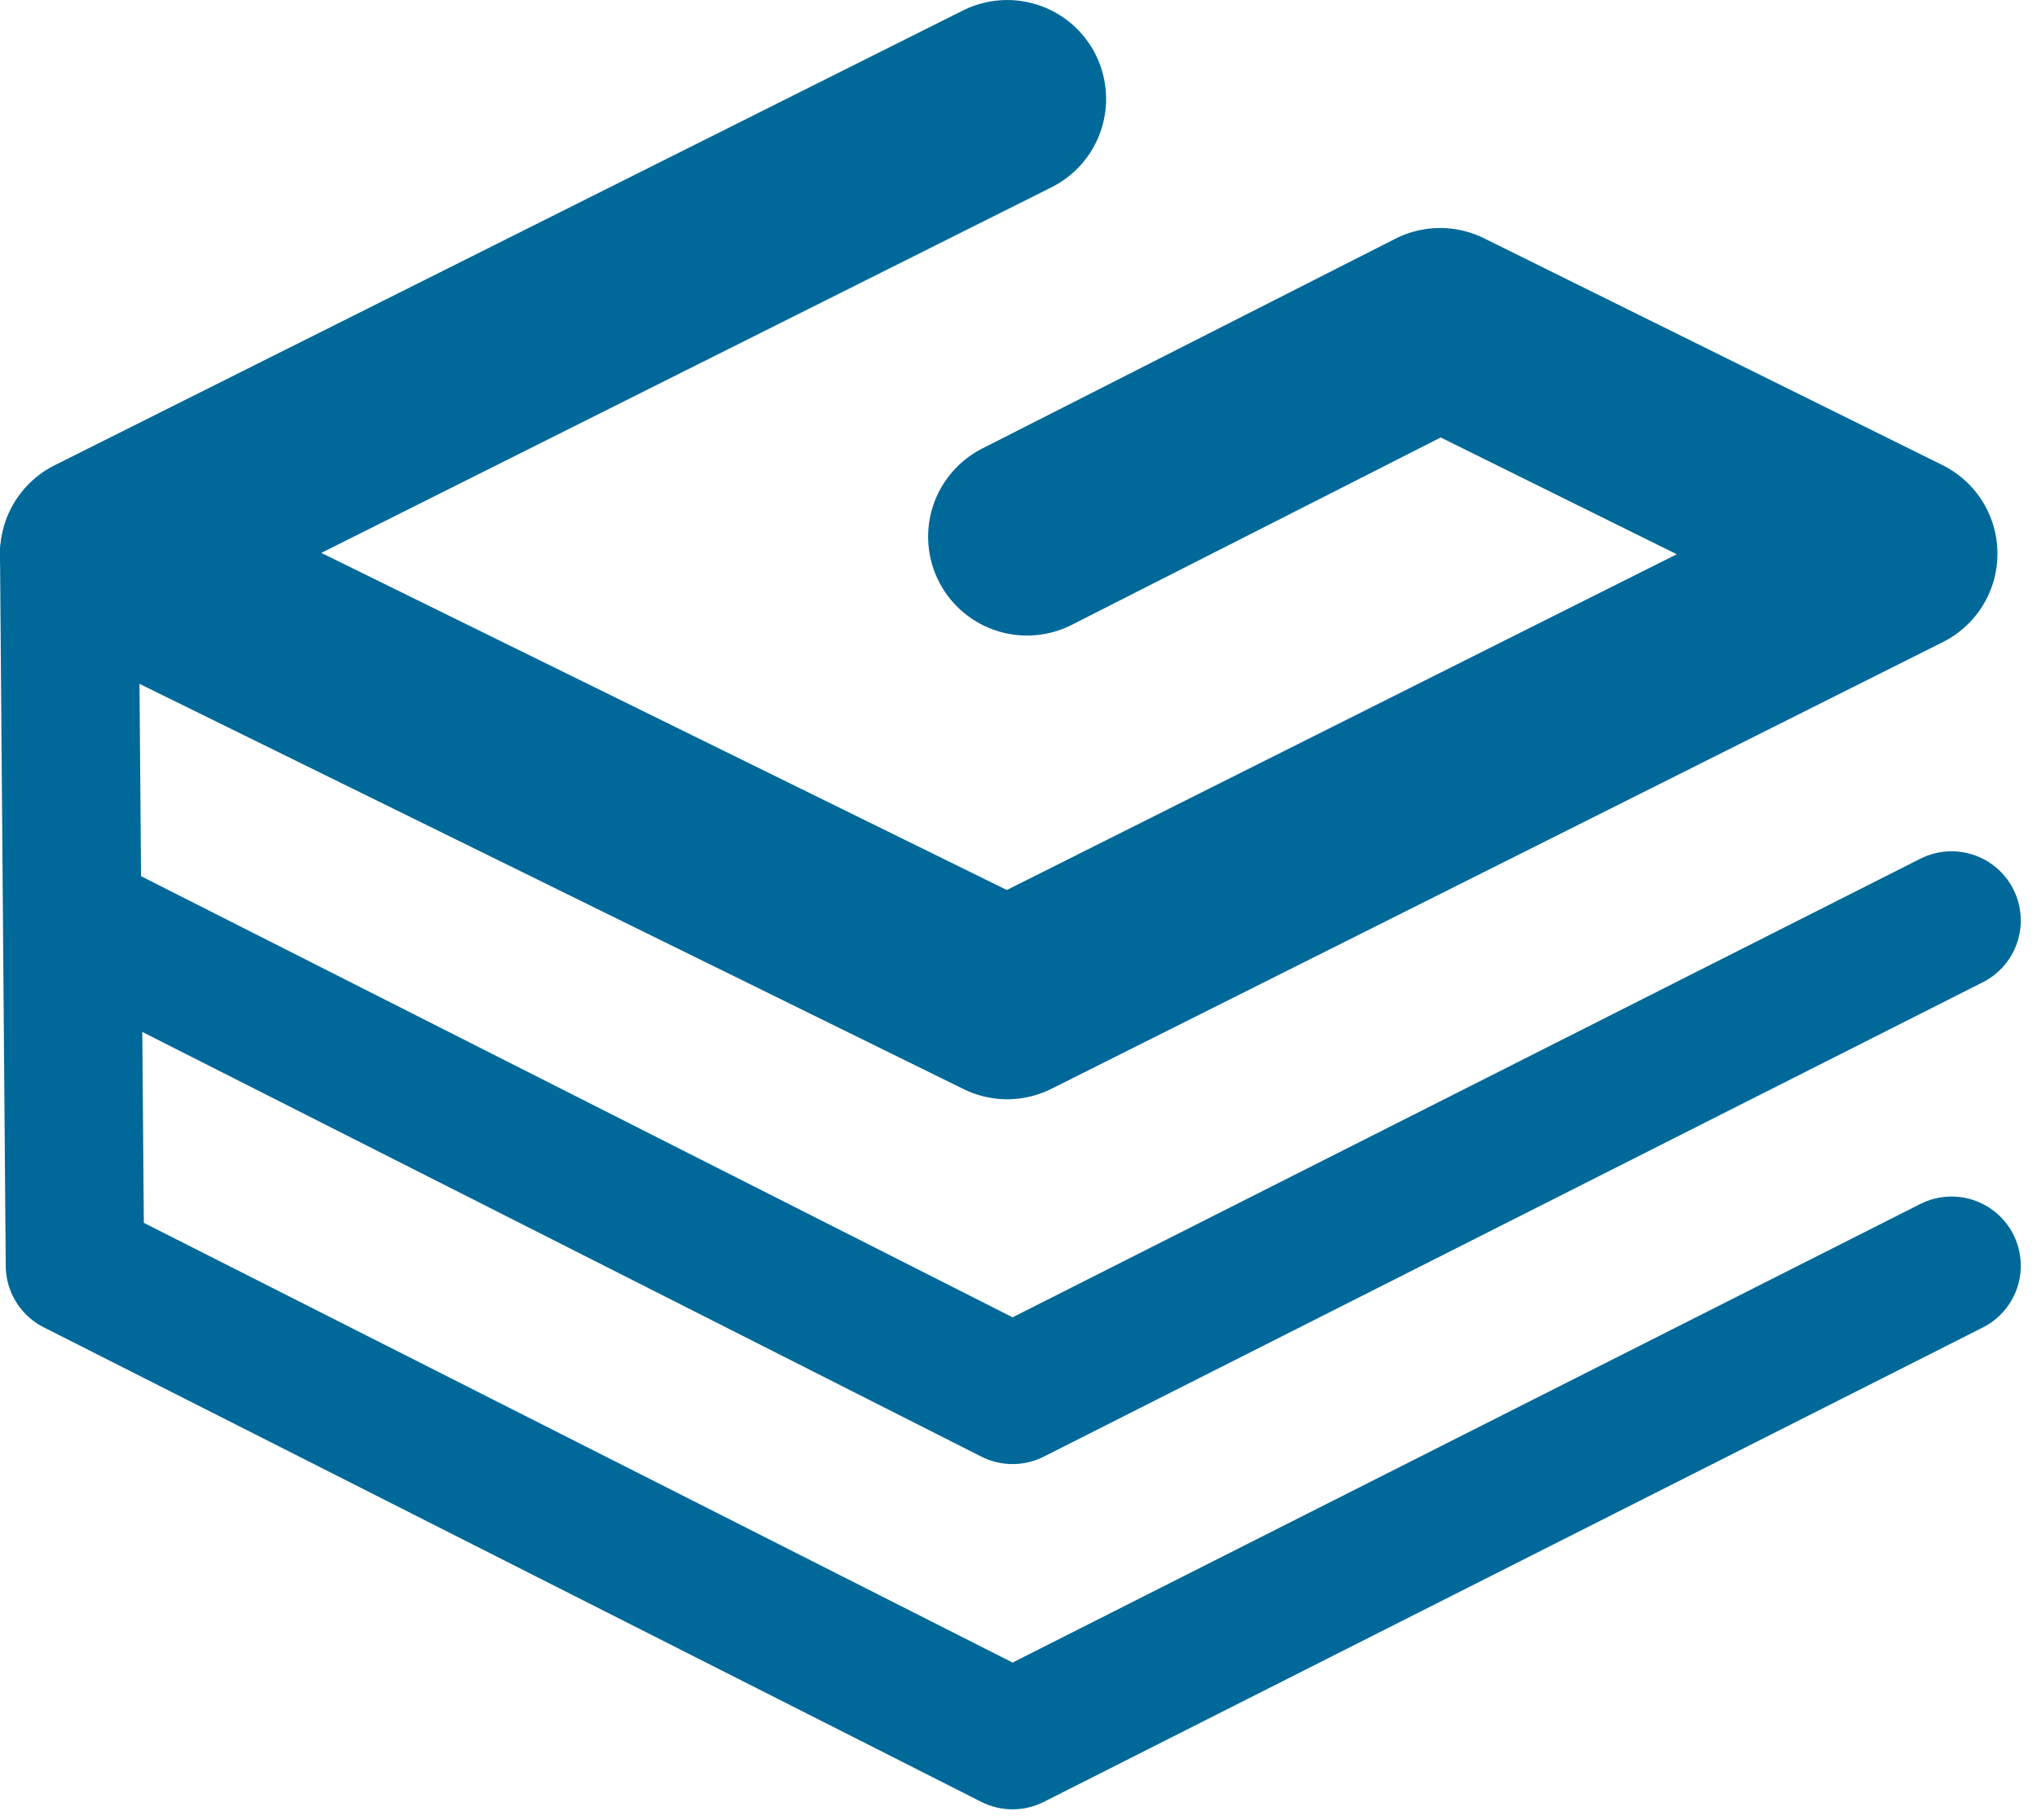
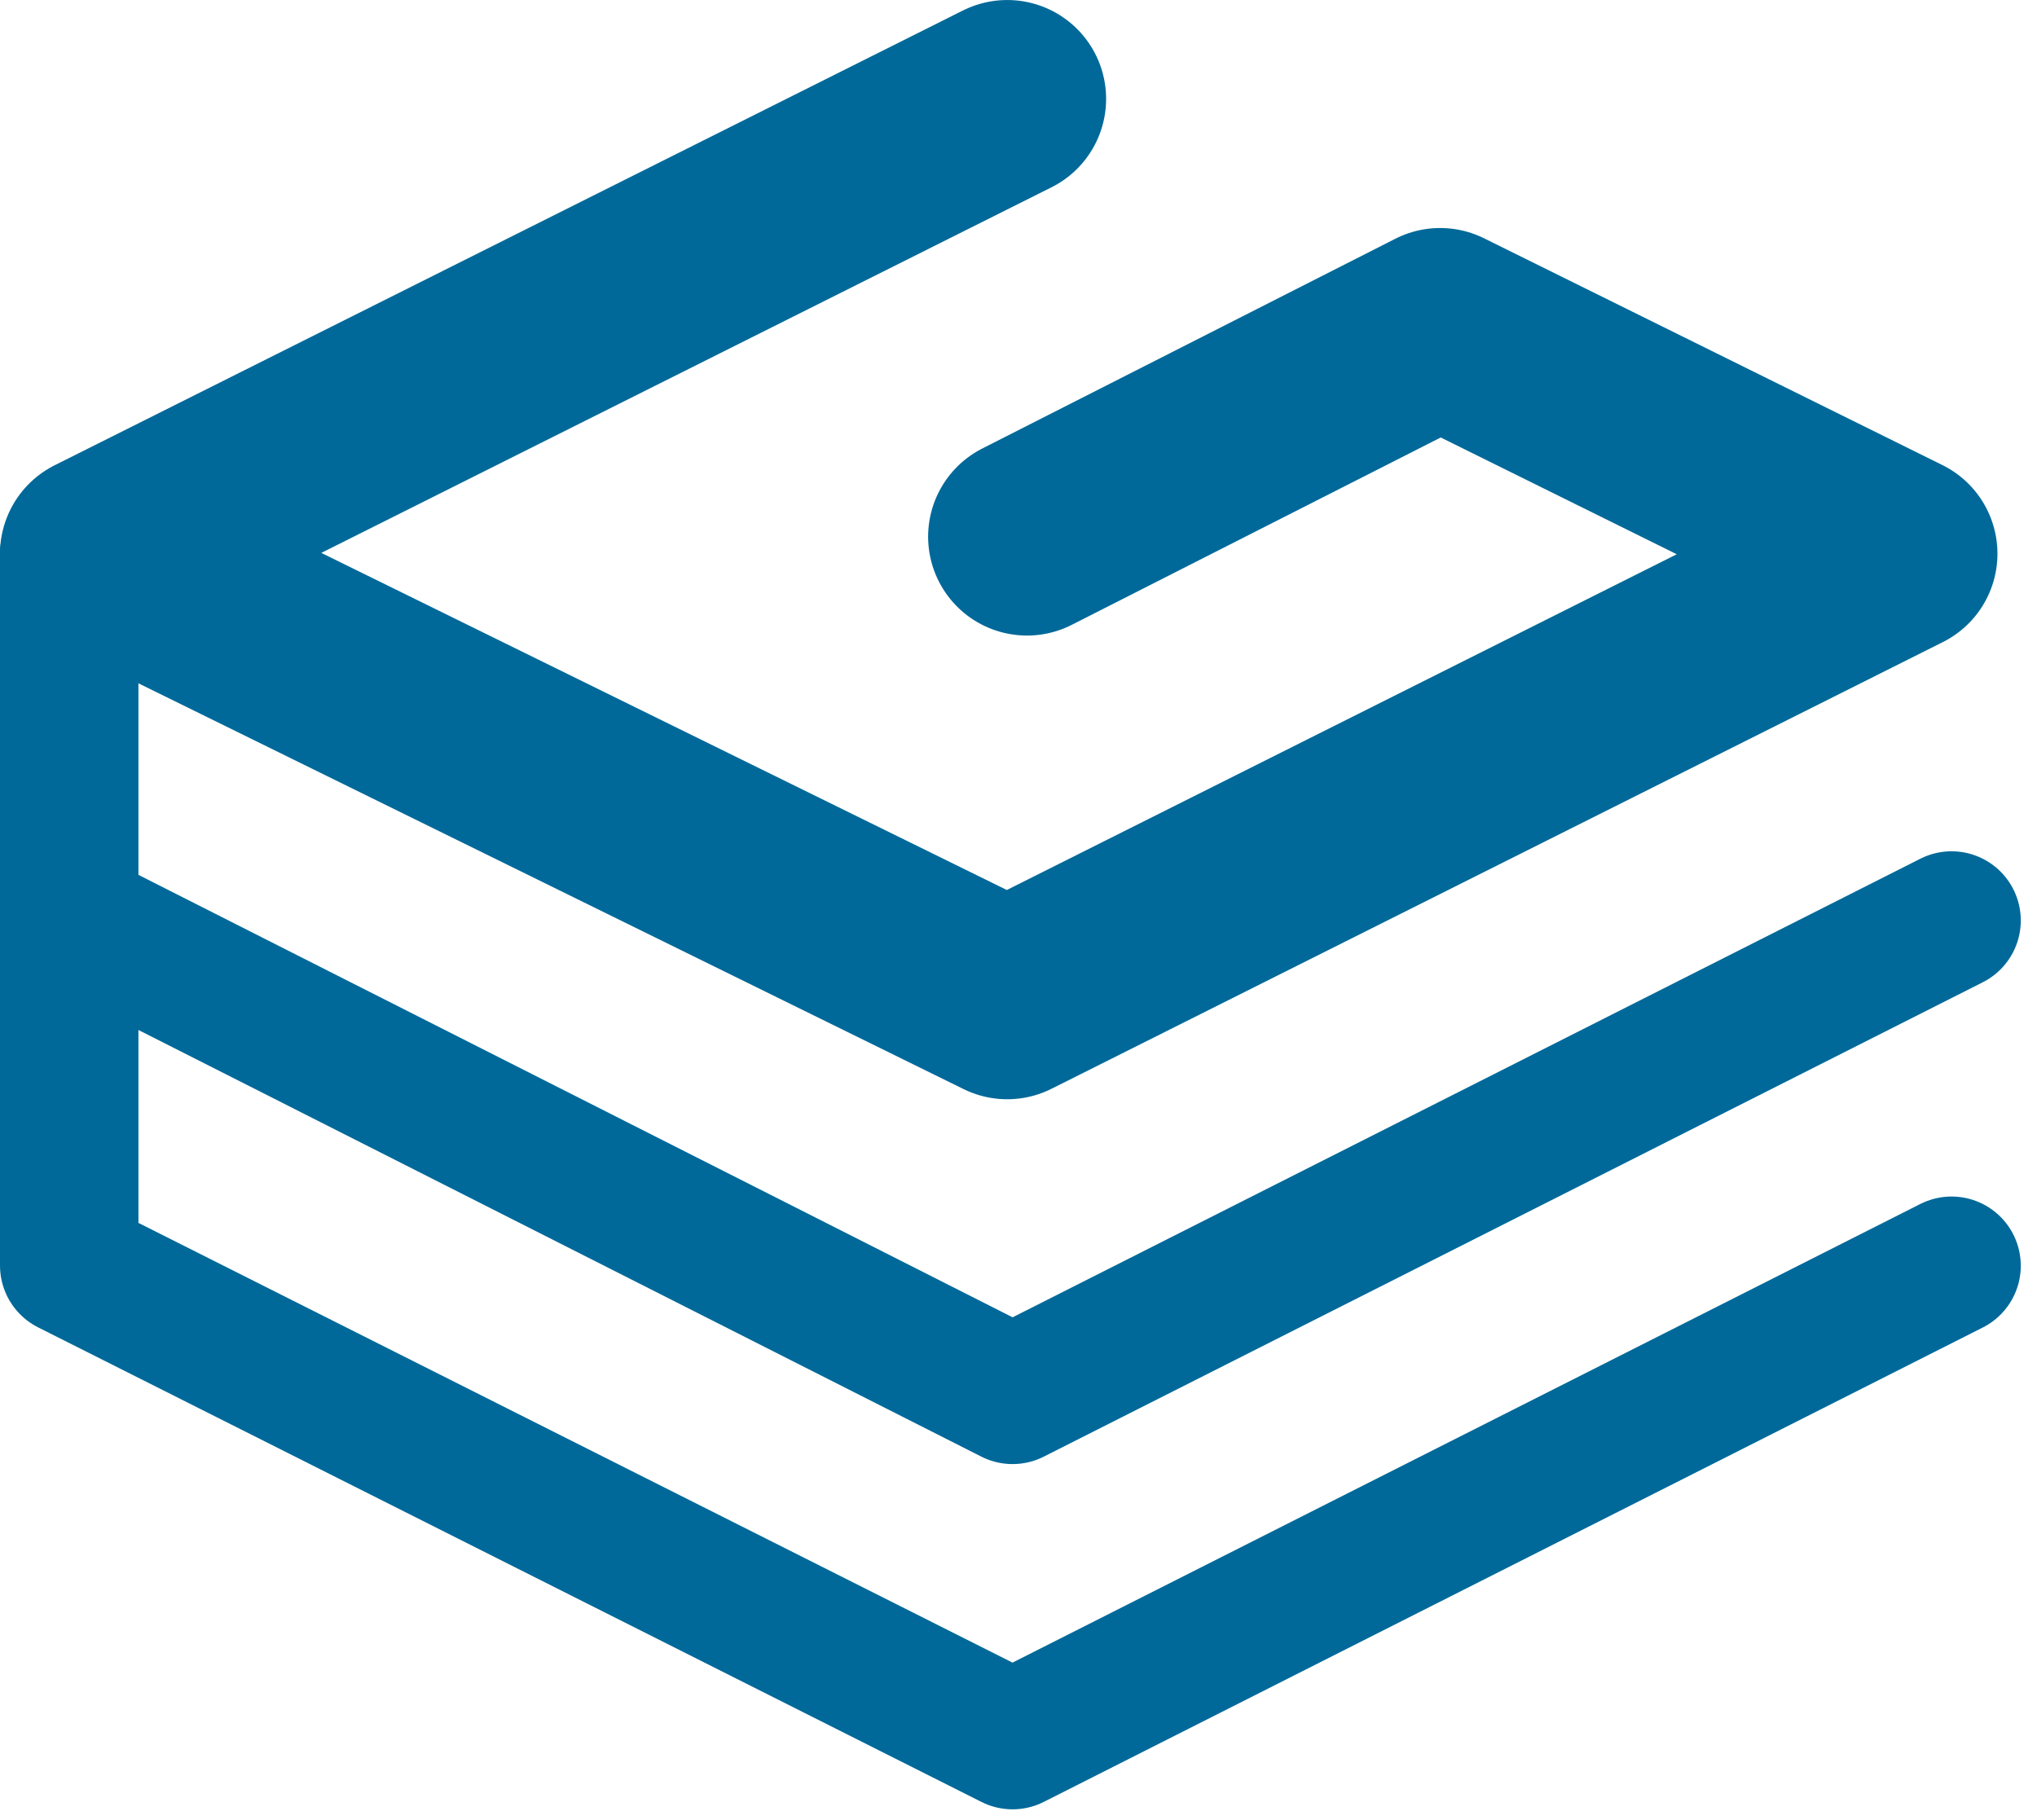
<svg xmlns="http://www.w3.org/2000/svg" width="103" height="92" viewBox="0 0 103 92" fill="none">
  <path d="M3.79 46.541L51.2 70.541L98.68 46.551" stroke="#006999" stroke-width="7" stroke-linecap="round" stroke-linejoin="round" />
-   <path d="M98.68 64.011L51.2 88.001L3.79 64.001L3.5 28.001" stroke="#006999" stroke-width="7" stroke-linecap="round" stroke-linejoin="round" />
+   <path d="M98.68 64.011L51.2 88.001L3.5 64.001V28.001" stroke="#006999" stroke-width="7" stroke-linecap="round" stroke-linejoin="round" />
  <path d="M50.93 5.001L5 28.001L50.93 50.591L96 28.001L72.82 16.531L62.375 21.836L51.93 27.141" stroke="#006999" stroke-width="10" stroke-linecap="round" stroke-linejoin="round" />
</svg>
